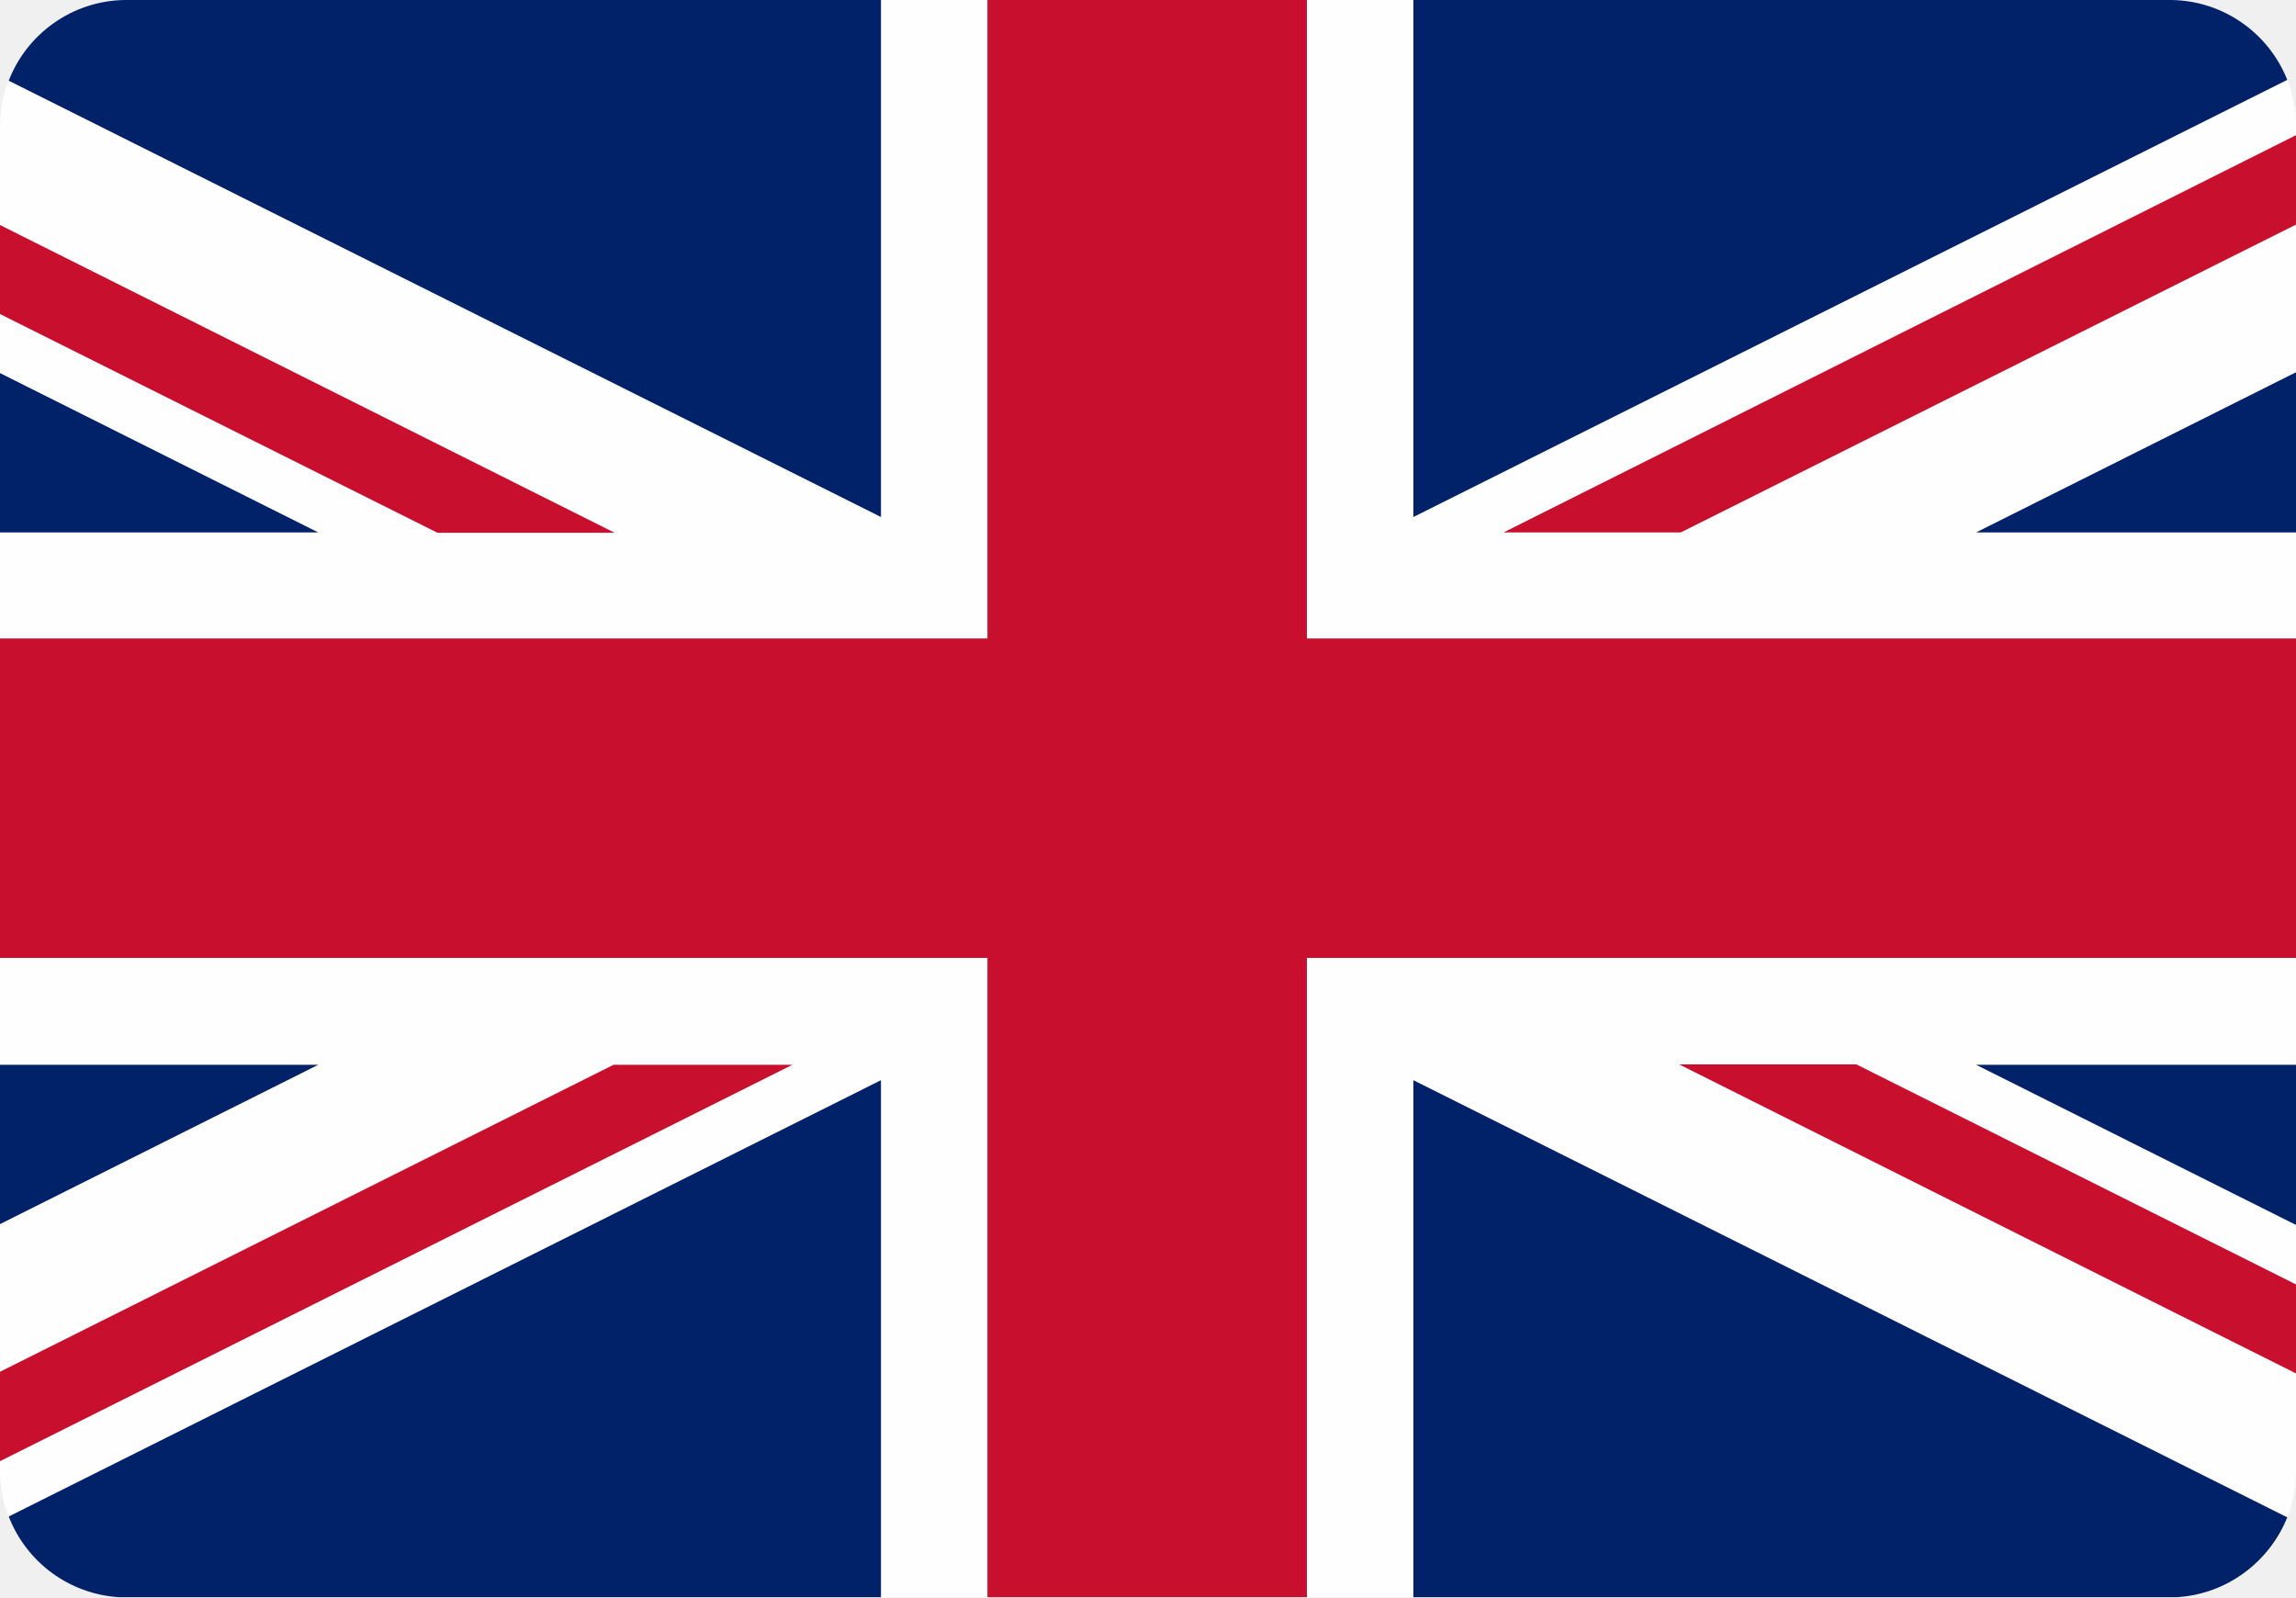
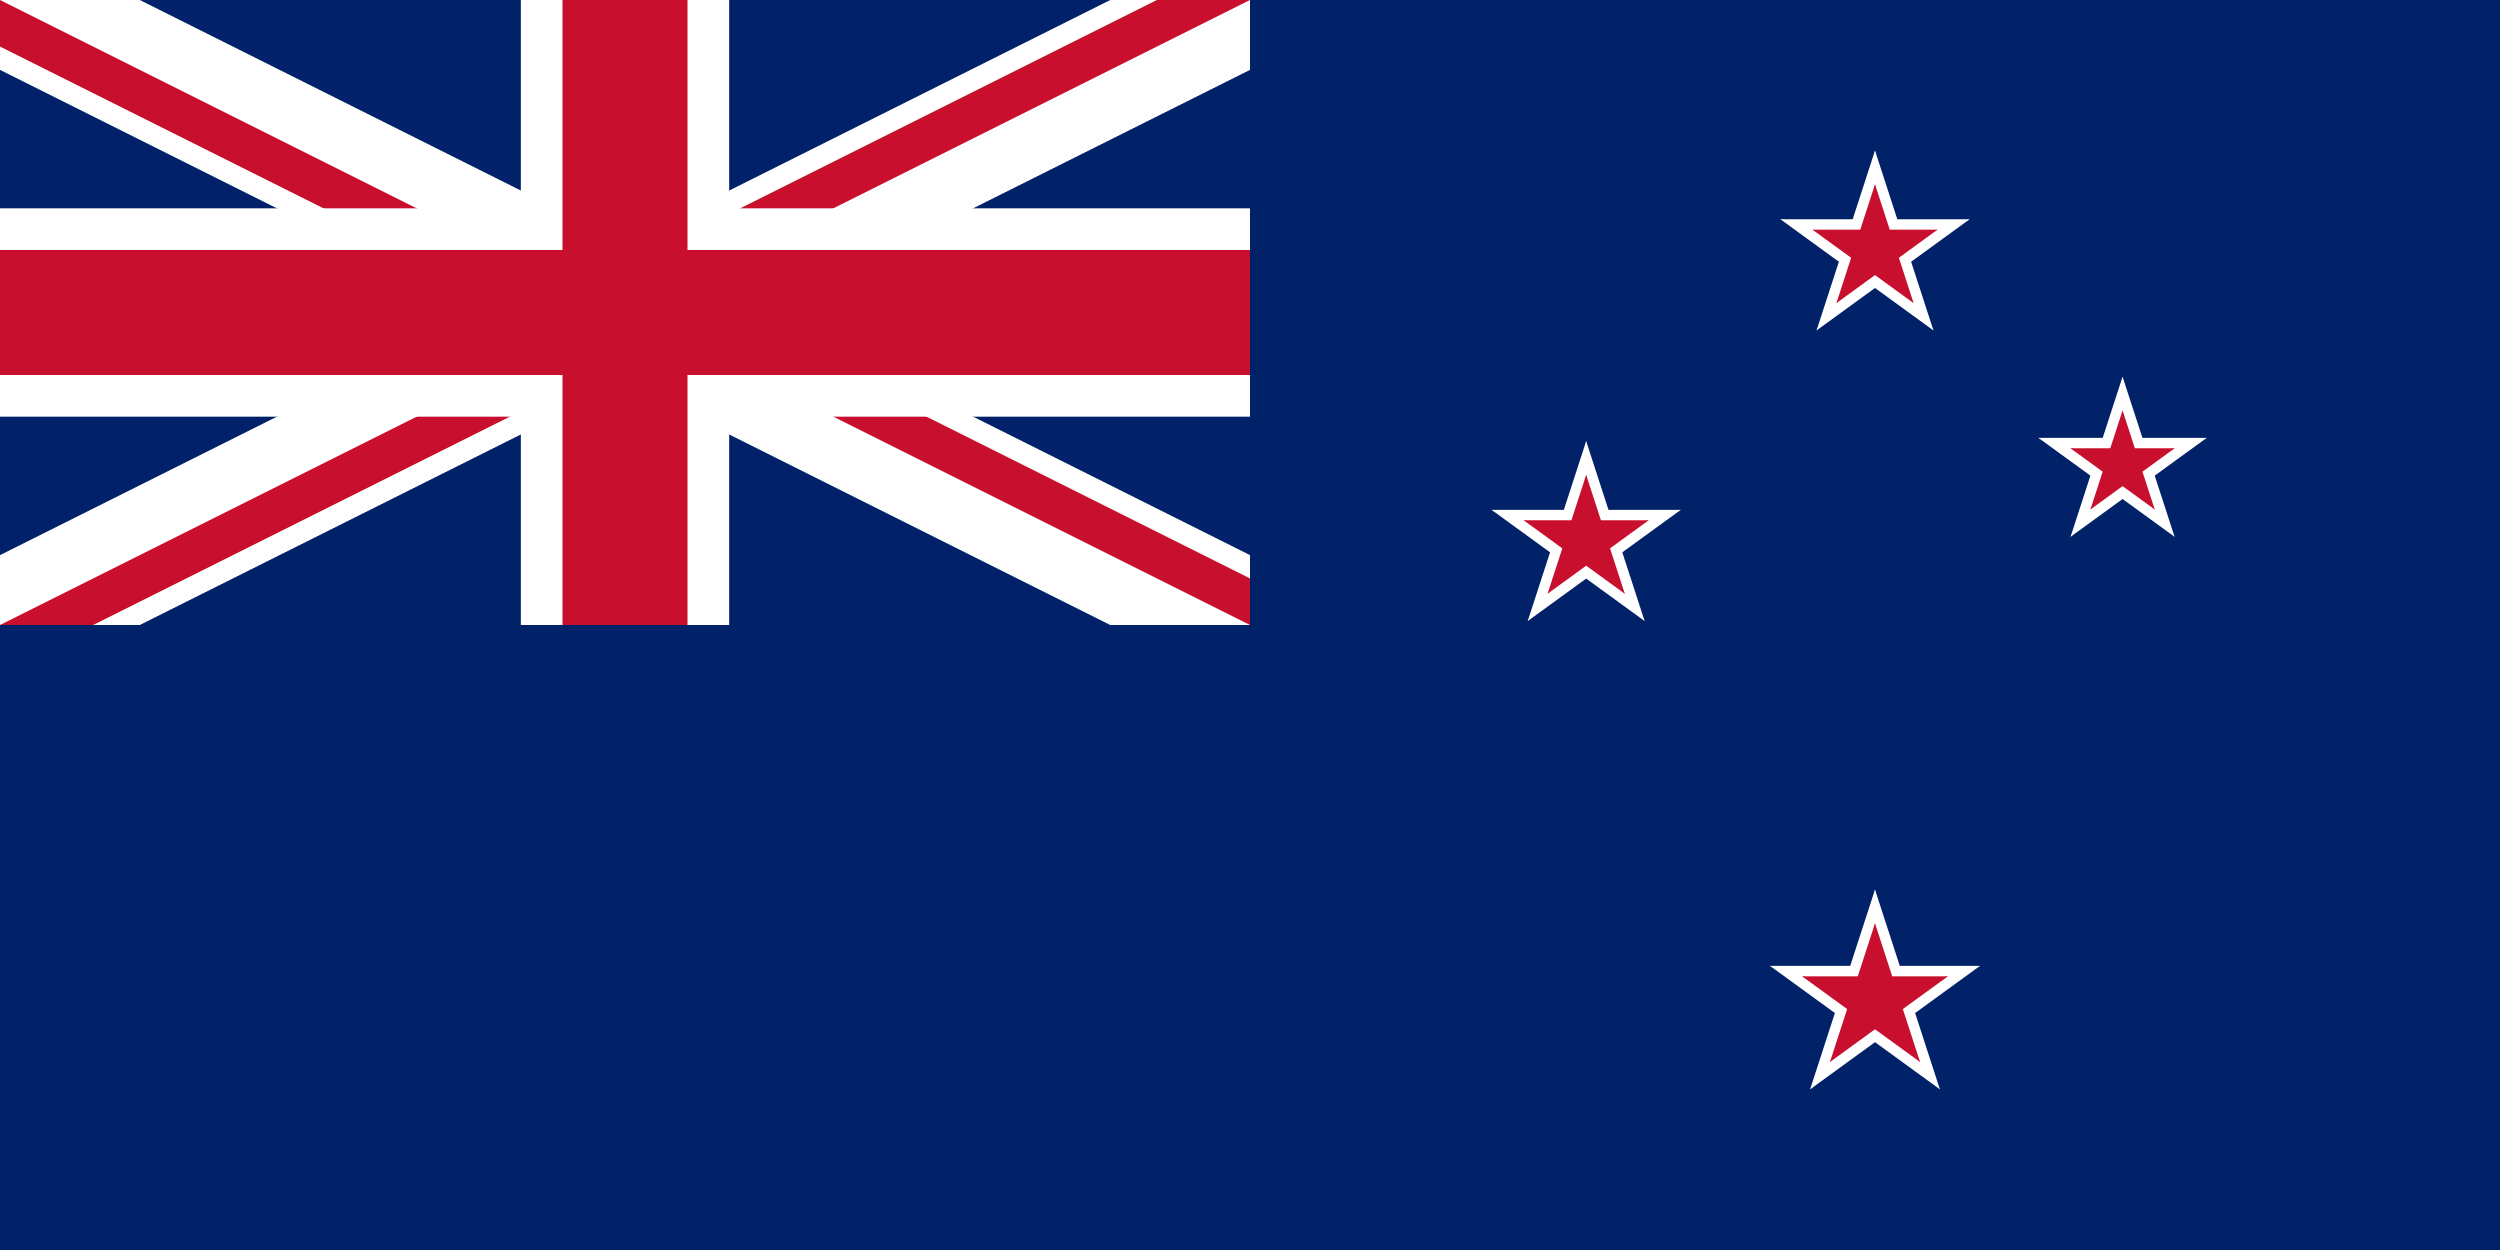
- <svg xmlns="http://www.w3.org/2000/svg" version="1.1" id="Layer_1" x="0px" y="0px" viewBox="0 0 55.2 38.4" style="enable-background:new 0 0 55.2 38.4" xml:space="preserve">
-   <style type="text/css">.st0{fill:#FEFEFE;} .st1{fill:#C8102E;} .st2{fill:#012169;}</style>
-   <g>
-     <path class="st0" d="M2.87,38.4h49.46c1.59-0.09,2.87-1.42,2.87-3.03V3.03c0-1.66-1.35-3.02-3.01-3.03H3.01 C1.35,0.01,0,1.37,0,3.03v32.33C0,36.98,1.28,38.31,2.87,38.4L2.87,38.4z" />
-     <polygon class="st1" points="23.74,23.03 23.74,38.4 31.42,38.4 31.42,23.03 55.2,23.03 55.2,15.35 31.42,15.35 31.42,0 23.74,0 23.74,15.35 0,15.35 0,23.03 23.74,23.03" />
-     <path class="st2" d="M33.98,12.43V0h18.23c1.26,0.02,2.34,0.81,2.78,1.92L33.98,12.43L33.98,12.43z" />
-     <path class="st2" d="M33.98,25.97V38.4h18.35c1.21-0.07,2.23-0.85,2.66-1.92L33.98,25.97L33.98,25.97z" />
-     <path class="st2" d="M21.18,25.97V38.4H2.87c-1.21-0.07-2.24-0.85-2.66-1.94L21.18,25.97L21.18,25.97z" />
-     <path class="st2" d="M21.18,12.43V0H2.99C1.73,0.02,0.64,0.82,0.21,1.94L21.18,12.43L21.18,12.43z" />
-     <polygon class="st2" points="0,12.8 7.65,12.8 0,8.97 0,12.8" />
-     <polygon class="st2" points="55.2,12.8 47.51,12.8 55.2,8.95 55.2,12.8" />
-     <polygon class="st2" points="55.2,25.6 47.51,25.6 55.2,29.45 55.2,25.6" />
-     <polygon class="st2" points="0,25.6 7.65,25.6 0,29.43 0,25.6" />
-     <polygon class="st1" points="55.2,3.25 36.15,12.8 40.41,12.8 55.2,5.4 55.2,3.25" />
-     <polygon class="st1" points="19.01,25.6 14.75,25.6 0,32.98 0,35.13 19.05,25.6 19.01,25.6" />
-     <polygon class="st1" points="10.52,12.81 14.78,12.81 0,5.41 0,7.55 10.52,12.81" />
-     <polygon class="st1" points="44.63,25.59 40.37,25.59 55.2,33.02 55.2,30.88 44.63,25.59" />
+ <svg xmlns="http://www.w3.org/2000/svg" xmlns:xlink="http://www.w3.org/1999/xlink" version="1.1" height="600" width="1200">
+   <defs>
+     <clipPath id="Canton">
+       <path d="M 0,0 L 600,0 L 600,300 L 0,300 z" />
+     </clipPath>
+     <clipPath id="Diagonals">
+       <path d="M 0,0 L 300,150 L 0,150 z M 300,0 L 600,0 L 300,150 z M 300,150 L 600,150 L 600,300 z M 300,150 L 300,300 L 0,300 z" />
+     </clipPath>
+     <g id="Pentagram">
+       <g id="Arm" transform="translate(0,-0.324925)">
+         <path d="M 0,0 L 0,0.5 L 1,0 z" />
+         <path d="M 0,0 L 0,-0.5 L 1,0 z" transform="rotate(-36,1,0)" />
+       </g>
+       <use xlink:href="#Arm" transform="scale(-1,1)" />
+       <use xlink:href="#Arm" transform="rotate(72,0,0)" />
+       <use xlink:href="#Arm" transform="rotate(-72,0,0)" />
+       <use xlink:href="#Arm" transform="rotate(-72,0,0) scale(-1,1)" />
+     </g>
+   </defs>
+   <rect fill="#012169" x="0" y="0" width="1200" height="600" />
+   <g id="Flag_of_the_United_Kingdom">
+     <path id="Saint_Andrews_Cross" stroke="#FFF" d="M 0,0 L 600,300 M 0,300 L 600,0" stroke-width="60" clip-path="url(#Canton)" />
+     <path id="Saint_Patricks_Cross" stroke="#C8102E" d="M 0,0 L 600,300 M 0,300 L 600,0" stroke-width="40" clip-path="url(#Diagonals)" />
+     <g id="Saint_Georges_Cross">
+       <path stroke="#FFF" d="M 300,0 L 300,300 M 0,150 L 600,150" stroke-width="100" clip-path="url(#Canton)" />
+       <path stroke="#C8102E" d="M 300,0 L 300,300 M 0,150 L 600,150" stroke-width="60" clip-path="url(#Canton)" />
+     </g>
+   </g>
+   <g id="Southern_Cross">
+     <g id="Gamma_Crucis">
+       <use xlink:href="#Pentagram" fill="#FFF" transform="translate(900,120) scale(45.4)" />
+       <use xlink:href="#Pentagram" fill="#C8102E" transform="translate(900,120) scale(30)" />
+     </g>
+     <g transform="rotate(82,900,240)">
+       <g id="Delta_Crucis">
+         <use xlink:href="#Pentagram" fill="#FFF" transform="translate(900,120) rotate(-82) scale(40.4)" />
+         <use xlink:href="#Pentagram" fill="#C8102E" transform="translate(900,120) rotate(-82) scale(25)" />
+       </g>
+       <g id="Beta_Crucis">
+         <use xlink:href="#Pentagram" fill="#FFF" transform="translate(900,380) rotate(-82) scale(45.4)" />
+         <use xlink:href="#Pentagram" fill="#C8102E" transform="translate(900,380) rotate(-82) scale(30)" />
+       </g>
+     </g>
+     <g id="Alpha_Crucis">
+       <use xlink:href="#Pentagram" fill="#FFF" transform="translate(900,480) scale(50.4)" />
+       <use xlink:href="#Pentagram" fill="#C8102E" transform="translate(900,480) scale(35)" />
+     </g>
  </g>
</svg>
